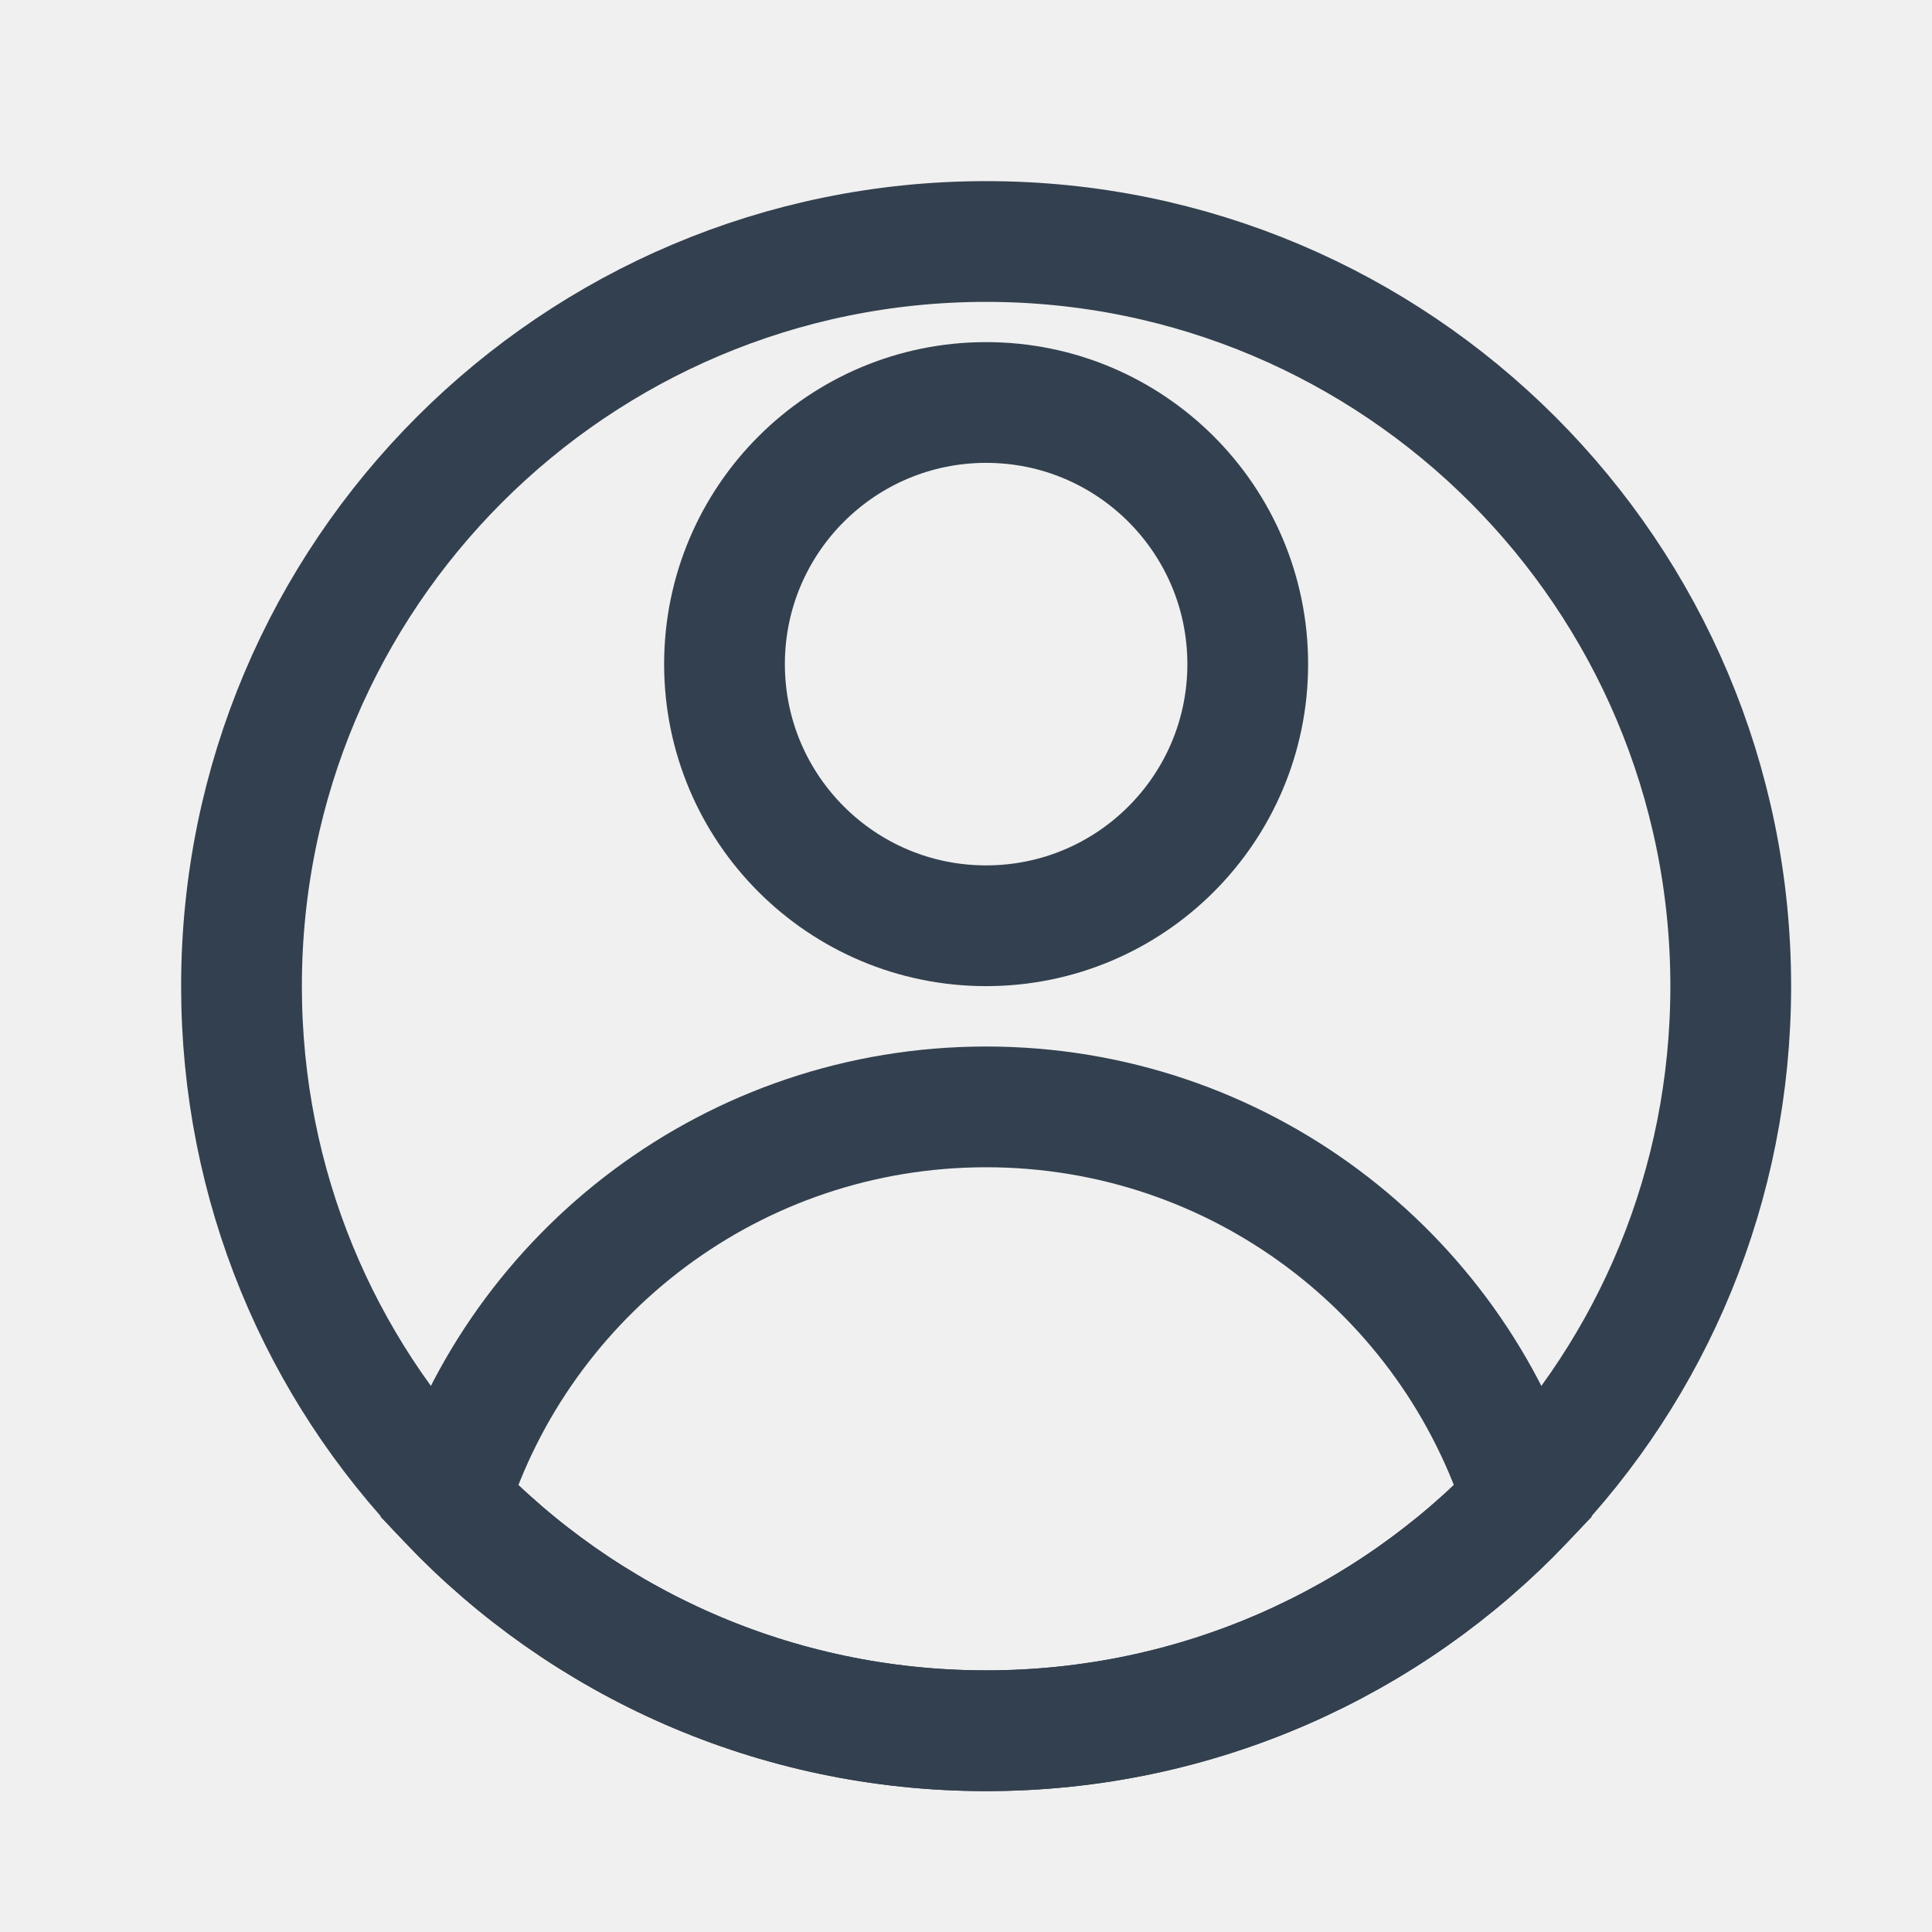
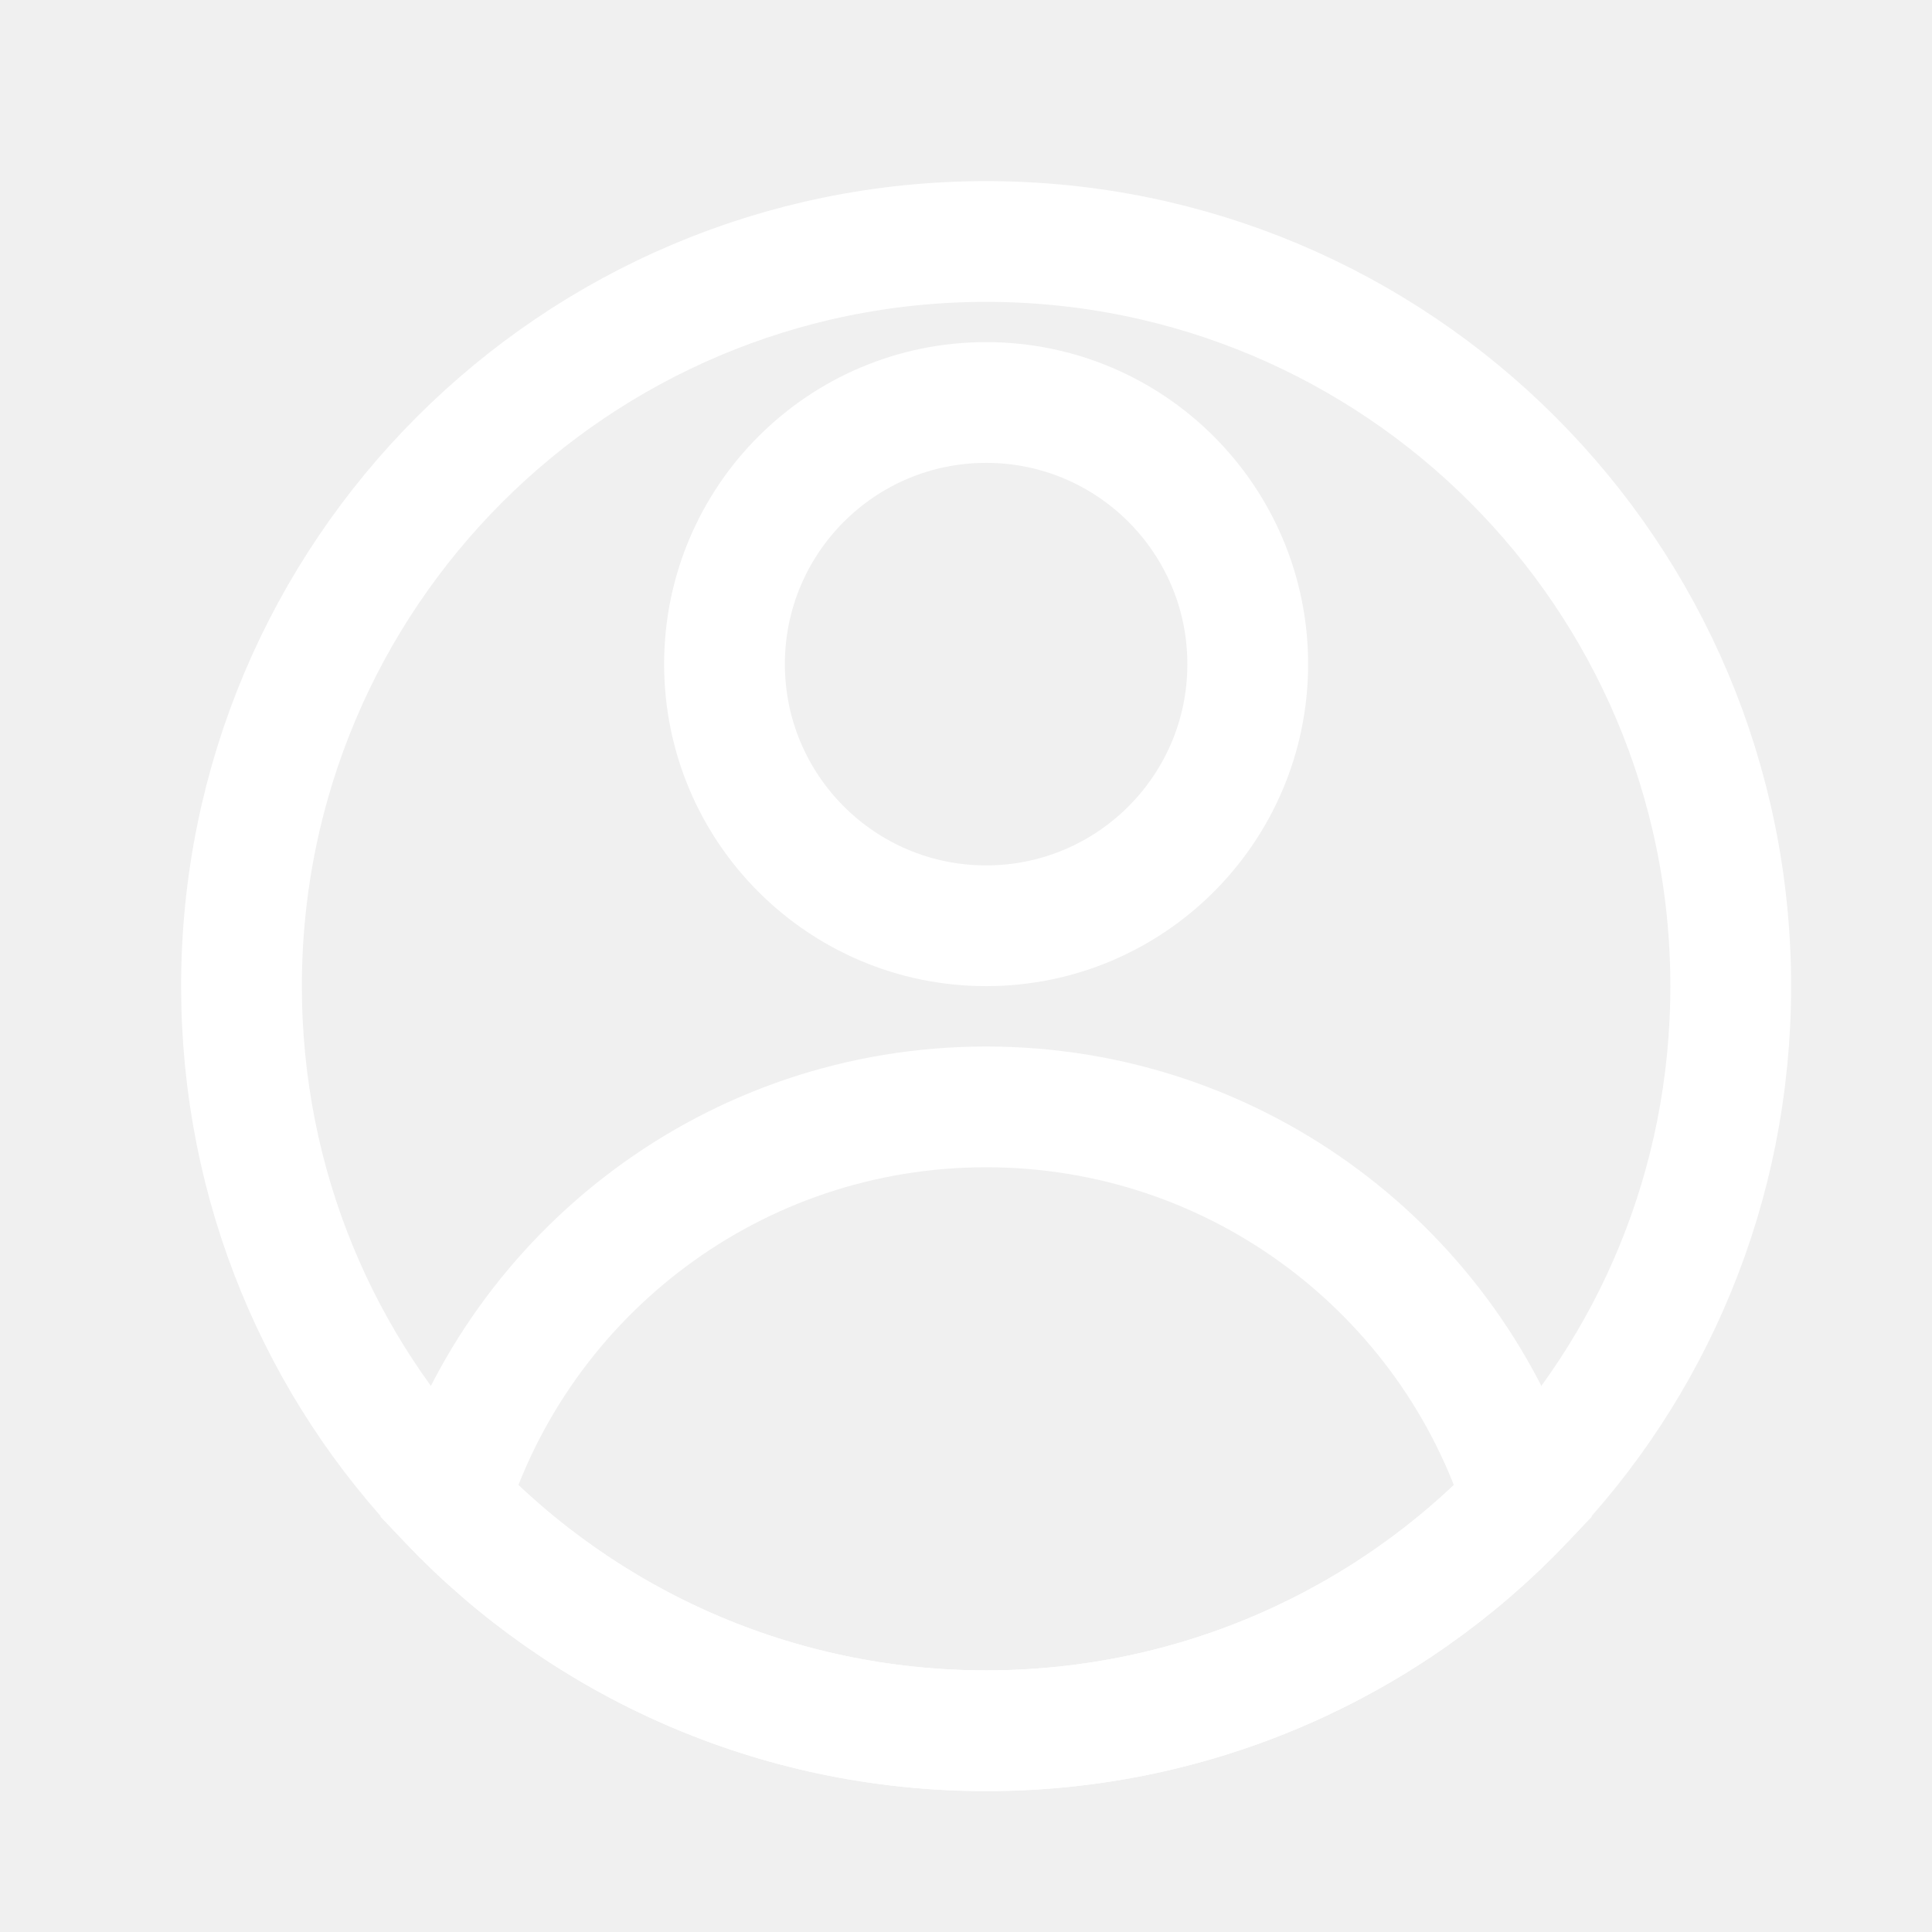
<svg xmlns="http://www.w3.org/2000/svg" width="64" height="64" viewBox="0 0 64 64" fill="none">
-   <path d="M57.333 32.667C57.333 39.293 54.733 45.307 50.467 49.72C46 54.413 39.667 57.333 32.667 57.333C25.667 57.333 19.333 54.413 14.867 49.72C10.6 45.307 8 39.293 8 32.667C8 19.04 19.04 8 32.667 8C46.293 8 57.333 19.04 57.333 32.667Z" stroke="#33404F" stroke-width="4" stroke-miterlimit="10" />
-   <path d="M32.667 30.667C37.453 30.667 41.333 26.787 41.333 22C41.333 17.213 37.453 13.333 32.667 13.333C27.88 13.333 24 17.213 24 22C24 26.787 27.88 30.667 32.667 30.667Z" stroke="#33404F" stroke-width="4" stroke-miterlimit="10" />
-   <path d="M50.467 49.72C46 54.413 39.667 57.333 32.667 57.333C25.667 57.333 19.333 54.413 14.867 49.72C17.24 42.147 24.32 36.667 32.667 36.667C41.013 36.667 48.093 42.147 50.467 49.72Z" stroke="#33404F" stroke-width="4" stroke-miterlimit="10" />
+   <path d="M57.333 32.667C57.333 39.293 54.733 45.307 50.467 49.72C46 54.413 39.667 57.333 32.667 57.333C25.667 57.333 19.333 54.413 14.867 49.72C10.6 45.307 8 39.293 8 32.667C8 19.04 19.04 8 32.667 8C46.293 8 57.333 19.04 57.333 32.667Z" stroke="white" stroke-width="4" stroke-miterlimit="10" />
+   <path d="M32.667 30.667C37.453 30.667 41.333 26.787 41.333 22C41.333 17.214 37.453 13.333 32.667 13.333C27.88 13.333 24 17.214 24 22C24 26.787 27.88 30.667 32.667 30.667Z" stroke="white" stroke-width="4" stroke-miterlimit="10" />
+   <path d="M50.467 49.72C46 54.413 39.667 57.333 32.667 57.333C25.667 57.333 19.333 54.413 14.867 49.72C17.24 42.147 24.32 36.667 32.667 36.667C41.013 36.667 48.093 42.147 50.467 49.72Z" stroke="white" stroke-width="4" stroke-miterlimit="10" />
</svg>
